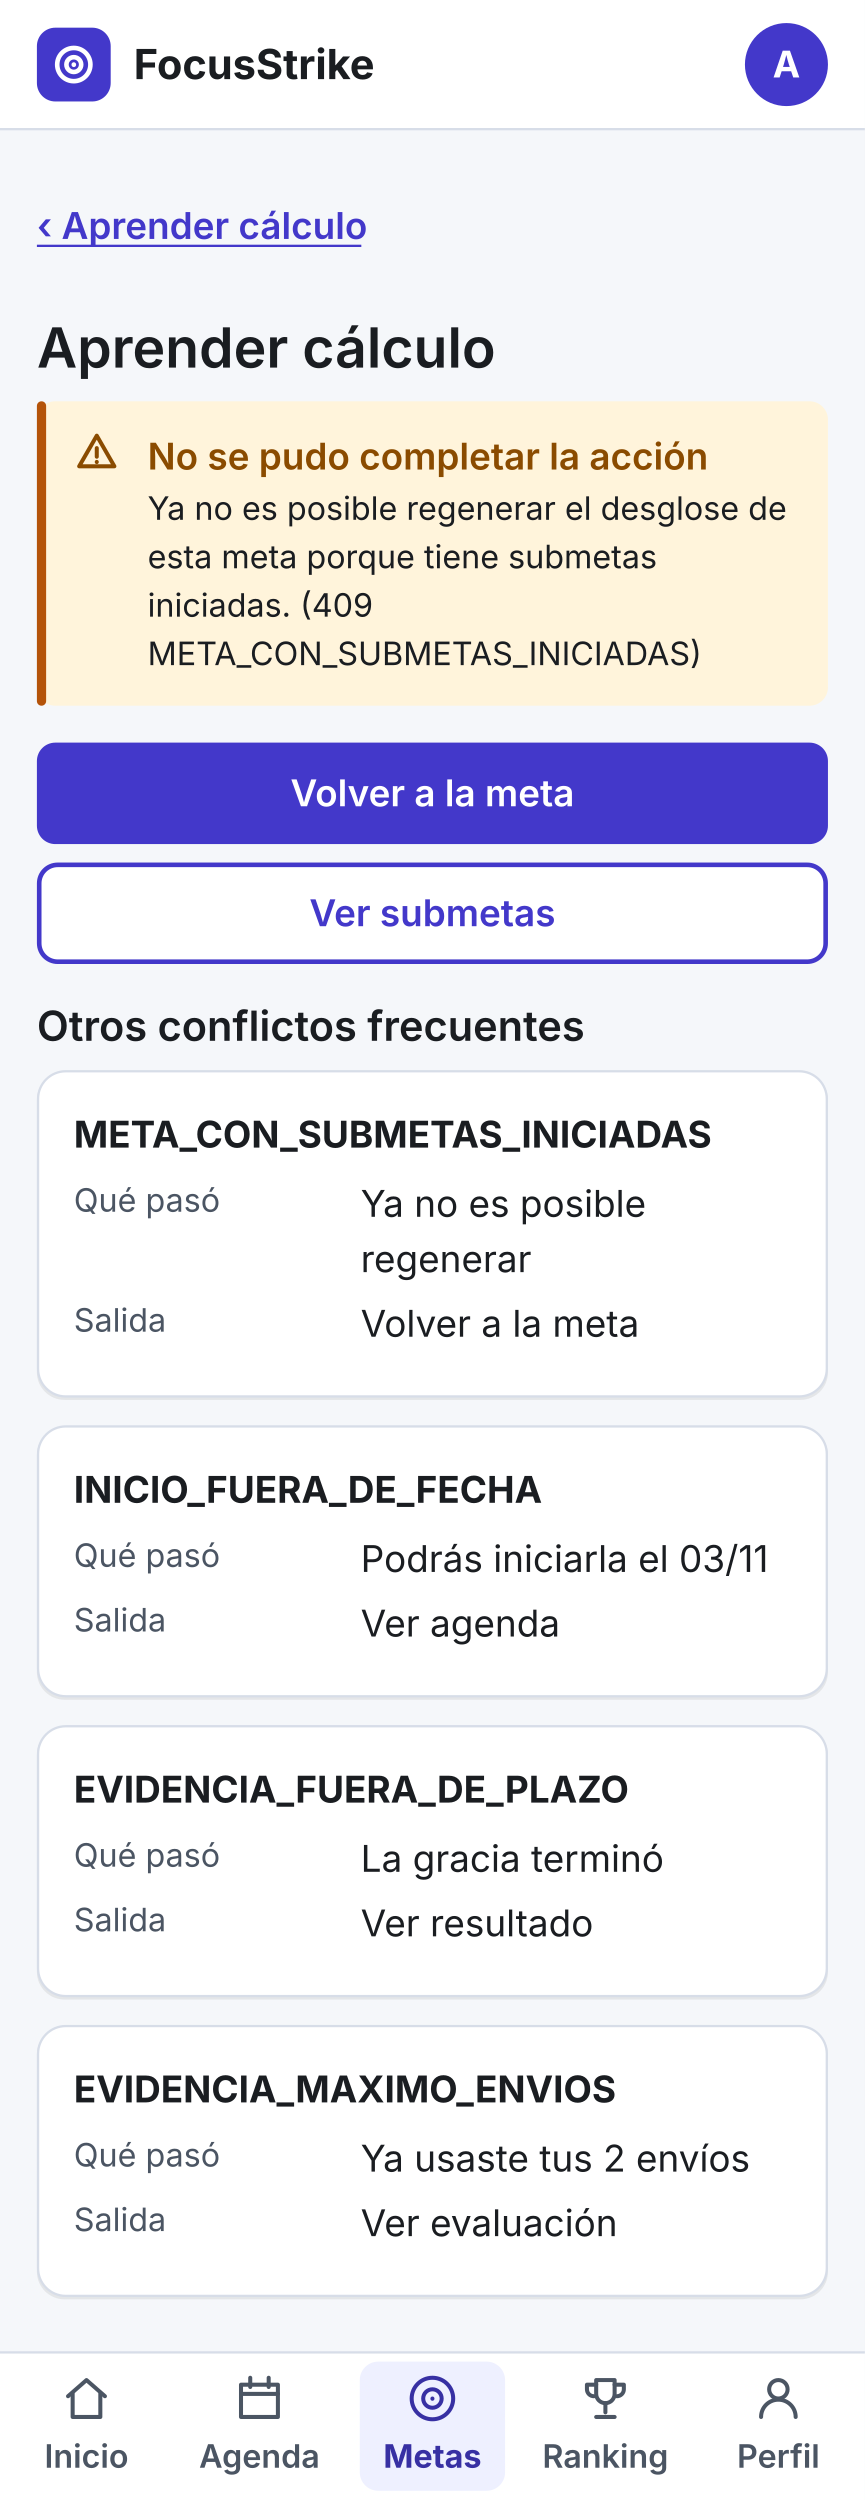
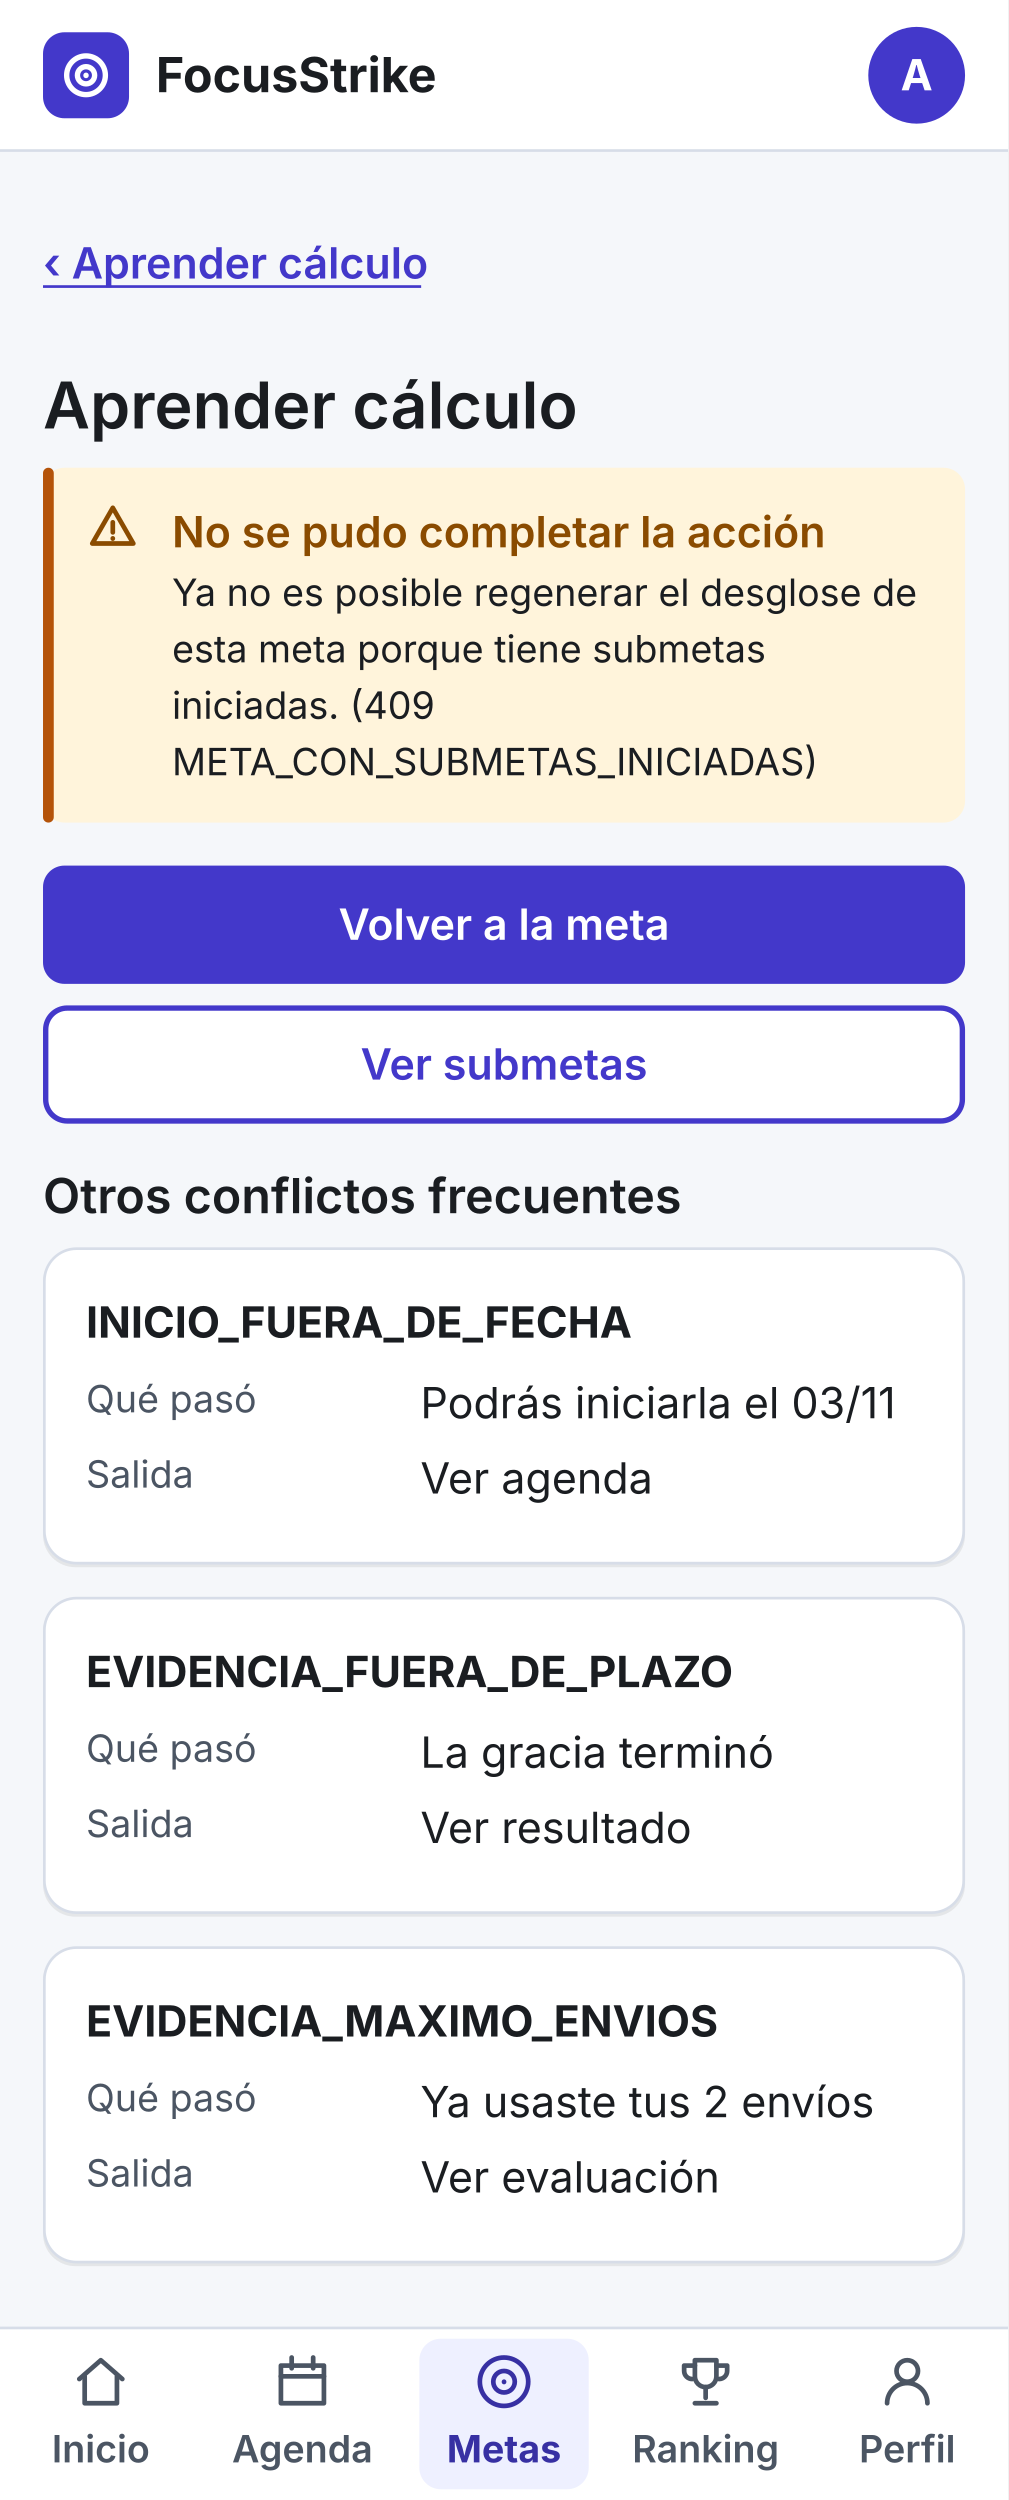
- <svg xmlns="http://www.w3.org/2000/svg" width="375" height="1084" viewBox="0 0 375 1084" font-family="Inter, system-ui, -apple-system, 'Segoe UI', Roboto, 'Helvetica Neue', Arial, sans-serif" data-pan="PAN-050" data-dispositivo="movil" data-tema="claro" aria-labelledby="t d">
+ <svg xmlns="http://www.w3.org/2000/svg" width="375" height="930" viewBox="0 0 375 930" font-family="Inter, system-ui, -apple-system, 'Segoe UI', Roboto, 'Helvetica Neue', Arial, sans-serif" data-pan="PAN-050" data-dispositivo="movil" data-tema="claro" aria-labelledby="t d">
  <defs>
    <pattern id="rayas-gracia" width="6" height="6" patternUnits="userSpaceOnUse" patternTransform="rotate(45)">
      <rect width="6" height="6" fill="#E3E8EF" />
      <rect width="3" height="6" fill="#8A4B00" />
    </pattern>
  </defs>
-   <rect id="fondo-pagina" width="375" height="1084" fill="#F5F7FA" />
+   <rect id="fondo-pagina" width="375" height="930" fill="#F5F7FA" />
  <g id="barra-superior" data-name="Barra superior" role="banner">
    <rect x="0" y="0" width="375" height="56" fill="#FFFFFF" />
    <line x1="0" y1="56" x2="375" y2="56" stroke="#D7DDE8" stroke-width="1" />
-     <g id="logo-10" data-name="Logotipo FocusStrike" data-exempt="logo">
+     <g id="logo-9" data-name="Logotipo FocusStrike" data-exempt="logo">
      <rect x="16" y="12" width="32" height="32" rx="8" fill="#4338CA" />
      <g transform="translate(22.4 18.4) scale(0.8)" fill="none" stroke="#FFFFFF" stroke-width="2.5" stroke-linecap="round" stroke-linejoin="round" aria-hidden="true">
        <path d="M12 3a9 9 0 100 18 9 9 0 000-18z" />
        <path d="M12 8a4 4 0 100 8 4 4 0 000-8z" />
        <path d="M12 12v.1" />
      </g>
      <text x="58" y="34.3" font-size="18" fill="#1A1D21" font-weight="700">FocusStrike</text>
    </g>
-     <g id="avatar-11" data-name="Menú de cuenta" data-interactive="button" data-orden-foco="1">
+     <g id="avatar-10" data-name="Menú de cuenta" data-interactive="button" data-orden-foco="1">
      <rect x="319" y="6" width="44" height="44" fill="none" data-hit="1" />
      <circle cx="341" cy="28" r="18" fill="#4338CA" />
      <text x="341" y="33.6" font-size="16" fill="#FFFFFF" font-weight="700" text-anchor="middle">A</text>
    </g>
  </g>
  <g id="navegacion-inferior" data-name="Navegación inferior" role="navigation">
-     <rect x="0" y="1020" width="375" height="64" fill="#FFFFFF" />
-     <line x1="0" y1="1020" x2="375" y2="1020" stroke="#D7DDE8" stroke-width="1" />
-     <g id="nav-12" data-name="Navegación: Inicio" data-interactive="link" data-orden-foco="2">
-       <rect x="0" y="1020" width="75" height="64" fill="none" data-hit="1" />
-       <g transform="translate(25.5 1028) scale(1)" fill="none" stroke="#4B5563" stroke-width="1.75" stroke-linecap="round" stroke-linejoin="round" aria-hidden="true">
+     <rect x="0" y="866" width="375" height="64" fill="#FFFFFF" />
+     <line x1="0" y1="866" x2="375" y2="866" stroke="#D7DDE8" stroke-width="1" />
+     <g id="nav-11" data-name="Navegación: Inicio" data-interactive="link" data-orden-foco="2">
+       <rect x="0" y="866" width="75" height="64" fill="none" data-hit="1" />
+       <g transform="translate(25.5 874) scale(1)" fill="none" stroke="#4B5563" stroke-width="1.75" stroke-linecap="round" stroke-linejoin="round" aria-hidden="true">
        <path d="M4 11l8-7 8 7" />
        <path d="M6 10v10h12V10" />
      </g>
-       <text x="37.5" y="1070" font-size="14" fill="#4B5563" font-weight="600" text-anchor="middle">Inicio</text>
+       <text x="37.5" y="916" font-size="14" fill="#4B5563" font-weight="600" text-anchor="middle">Inicio</text>
    </g>
-     <g id="nav-13" data-name="Navegación: Agenda" data-interactive="link" data-orden-foco="3">
-       <rect x="75" y="1020" width="75" height="64" fill="none" data-hit="1" />
-       <g transform="translate(100.5 1028) scale(1)" fill="none" stroke="#4B5563" stroke-width="1.75" stroke-linecap="round" stroke-linejoin="round" aria-hidden="true">
+     <g id="nav-12" data-name="Navegación: Agenda" data-interactive="link" data-orden-foco="3">
+       <rect x="75" y="866" width="75" height="64" fill="none" data-hit="1" />
+       <g transform="translate(100.5 874) scale(1)" fill="none" stroke="#4B5563" stroke-width="1.75" stroke-linecap="round" stroke-linejoin="round" aria-hidden="true">
        <path d="M4 6h16v14H4z" />
        <path d="M4 10h16M8 3v4M16 3v4" />
      </g>
-       <text x="112.5" y="1070" font-size="14" fill="#4B5563" font-weight="600" text-anchor="middle">Agenda</text>
+       <text x="112.5" y="916" font-size="14" fill="#4B5563" font-weight="600" text-anchor="middle">Agenda</text>
    </g>
-     <g id="nav-14" data-name="Navegación: Metas" data-interactive="link" data-orden-foco="4" aria-current="page">
-       <rect x="150" y="1020" width="75" height="64" fill="none" data-hit="1" />
-       <rect x="156" y="1024" width="63" height="56" rx="8" fill="#EEF0FF" />
-       <g transform="translate(175.5 1028) scale(1)" fill="none" stroke="#3730A3" stroke-width="1.75" stroke-linecap="round" stroke-linejoin="round" aria-hidden="true">
+     <g id="nav-13" data-name="Navegación: Metas" data-interactive="link" data-orden-foco="4" aria-current="page">
+       <rect x="150" y="866" width="75" height="64" fill="none" data-hit="1" />
+       <rect x="156" y="870" width="63" height="56" rx="8" fill="#EEF0FF" />
+       <g transform="translate(175.5 874) scale(1)" fill="none" stroke="#3730A3" stroke-width="1.75" stroke-linecap="round" stroke-linejoin="round" aria-hidden="true">
        <path d="M12 3a9 9 0 100 18 9 9 0 000-18z" />
        <path d="M12 8a4 4 0 100 8 4 4 0 000-8z" />
        <path d="M12 12v.1" />
      </g>
-       <text x="187.5" y="1070" font-size="14" fill="#3730A3" font-weight="700" text-anchor="middle">Metas</text>
+       <text x="187.5" y="916" font-size="14" fill="#3730A3" font-weight="700" text-anchor="middle">Metas</text>
    </g>
-     <g id="nav-15" data-name="Navegación: Ranking" data-interactive="link" data-orden-foco="5">
-       <rect x="225" y="1020" width="75" height="64" fill="none" data-hit="1" />
-       <g transform="translate(250.5 1028) scale(1)" fill="none" stroke="#4B5563" stroke-width="1.75" stroke-linecap="round" stroke-linejoin="round" aria-hidden="true">
+     <g id="nav-14" data-name="Navegación: Ranking" data-interactive="link" data-orden-foco="5">
+       <rect x="225" y="866" width="75" height="64" fill="none" data-hit="1" />
+       <g transform="translate(250.5 874) scale(1)" fill="none" stroke="#4B5563" stroke-width="1.75" stroke-linecap="round" stroke-linejoin="round" aria-hidden="true">
        <path d="M8 4h8v6a4 4 0 01-8 0z" />
        <path d="M8 6H4v2a3 3 0 003 3M16 6h4v2a3 3 0 01-3 3" />
        <path d="M12 14v4M8 20h8" />
      </g>
-       <text x="262.5" y="1070" font-size="14" fill="#4B5563" font-weight="600" text-anchor="middle">Ranking</text>
+       <text x="262.5" y="916" font-size="14" fill="#4B5563" font-weight="600" text-anchor="middle">Ranking</text>
    </g>
-     <g id="nav-16" data-name="Navegación: Perfil" data-interactive="link" data-orden-foco="6">
-       <rect x="300" y="1020" width="75" height="64" fill="none" data-hit="1" />
-       <g transform="translate(325.5 1028) scale(1)" fill="none" stroke="#4B5563" stroke-width="1.75" stroke-linecap="round" stroke-linejoin="round" aria-hidden="true">
+     <g id="nav-15" data-name="Navegación: Perfil" data-interactive="link" data-orden-foco="6">
+       <rect x="300" y="866" width="75" height="64" fill="none" data-hit="1" />
+       <g transform="translate(325.5 874) scale(1)" fill="none" stroke="#4B5563" stroke-width="1.75" stroke-linecap="round" stroke-linejoin="round" aria-hidden="true">
        <path d="M12 4a4 4 0 100 8 4 4 0 000-8z" />
        <path d="M4.5 20a7.5 7.5 0 0115 0" />
      </g>
-       <text x="337.5" y="1070" font-size="14" fill="#4B5563" font-weight="600" text-anchor="middle">Perfil</text>
+       <text x="337.5" y="916" font-size="14" fill="#4B5563" font-weight="600" text-anchor="middle">Perfil</text>
    </g>
  </g>
  <g id="contenido-principal" data-name="Contenido principal (main)" role="main">
    <g id="boton-1" data-name="Botón: ‹ Aprender cálculo" data-interactive="link" data-orden-foco="7">
      <rect x="16" y="76" width="186.53" height="44" fill="none" data-hit="1" />
      <text x="16" y="103.6" font-size="16" fill="#4338CA" font-weight="600">‹ Aprender cálculo</text>
      <line x1="16" y1="106.6" x2="156.67" y2="106.6" stroke="#4338CA" stroke-width="1" />
    </g>
    <text x="16" y="159.4" font-size="24" fill="#1A1D21" font-weight="600">Aprender cálculo</text>
    <g id="alerta-2" data-name="Alerta: No se pudo completar la acción" role="alert">
      <rect x="16" y="174" width="343" height="132" rx="8" fill="#FFF4DB" />
      <rect x="16" y="174" width="4" height="132" rx="2" fill="#B45309" />
      <g transform="translate(32 186) scale(0.83)" fill="none" stroke="#8A4B00" stroke-width="2.1" stroke-linecap="round" stroke-linejoin="round" aria-hidden="true">
        <path d="M12 3.5L2.8 19.5h18.4z" />
        <path d="M12 10v4.5" />
        <path d="M12 17.2v.1" />
      </g>
      <text x="64" y="203.6" font-size="16" fill="#8A4B00" font-weight="600">No se pudo completar la acción</text>
      <text x="64" y="225.4" font-size="14" fill="#1A1D21">Ya no es posible regenerar el desglose de</text>
      <text x="64" y="246.4" font-size="14" fill="#1A1D21">esta meta porque tiene submetas</text>
      <text x="64" y="267.4" font-size="14" fill="#1A1D21">iniciadas. (409</text>
      <text x="64" y="288.4" font-size="14" fill="#1A1D21">META_CON_SUBMETAS_INICIADAS)</text>
    </g>
    <g id="boton-3" data-name="Botón: Volver a la meta" data-interactive="button" data-orden-foco="8">
      <rect x="16" y="322" width="343" height="44" fill="none" data-hit="1" />
      <rect x="16" y="322" width="343" height="44" rx="8" fill="#4338CA" />
      <text x="187.5" y="349.6" font-size="16" fill="#FFFFFF" font-weight="600" text-anchor="middle">Volver a la meta</text>
    </g>
    <g id="boton-4" data-name="Botón: Ver submetas" data-interactive="button" data-orden-foco="9">
      <rect x="16" y="374" width="343" height="44" fill="none" data-hit="1" />
      <rect x="17" y="375" width="341" height="42" rx="8" fill="#FFFFFF" stroke="#4338CA" stroke-width="2" />
      <text x="187.5" y="401.6" font-size="16" fill="#4338CA" font-weight="600" text-anchor="middle">Ver submetas</text>
    </g>
    <text x="16" y="451.3" font-size="18" fill="#1A1D21" font-weight="600">Otros conflictos frecuentes</text>
    <g id="tabla-5" data-name="Conflictos frecuentes" role="table">
      <g id="tarjeta-6" data-name="Tarjeta">
-         <rect x="16" y="465" width="343" height="142" rx="12" fill="#1A1D21" fill-opacity="0.08" />
-         <rect x="16.5" y="464.5" width="342" height="141" rx="12" fill="#FFFFFF" stroke="#D7DDE8" stroke-width="1" />
-         <text x="32" y="497.6" font-size="16" fill="#1A1D21" font-weight="700">META_CON_SUBMETAS_INICIADAS</text>
+         <rect x="16" y="465" width="343" height="118" rx="12" fill="#1A1D21" fill-opacity="0.08" />
+         <rect x="16.5" y="464.5" width="342" height="117" rx="12" fill="#FFFFFF" stroke="#D7DDE8" stroke-width="1" />
+         <text x="32" y="497.6" font-size="16" fill="#1A1D21" font-weight="700">INICIO_FUERA_DE_FECHA</text>
        <text x="32" y="525.4" font-size="14" fill="#4B5563">Qué pasó</text>
-         <text x="156.4" y="527.6" font-size="16" fill="#1A1D21">Ya no es posible</text>
-         <text x="156.4" y="551.6" font-size="16" fill="#1A1D21">regenerar</text>
-         <text x="32" y="577.4" font-size="14" fill="#4B5563">Salida</text>
-         <text x="156.4" y="579.6" font-size="16" fill="#1A1D21">Volver a la meta</text>
+         <text x="156.4" y="527.6" font-size="16" fill="#1A1D21">Podrás iniciarla el 03/11</text>
+         <text x="32" y="553.4" font-size="14" fill="#4B5563">Salida</text>
+         <text x="156.4" y="555.6" font-size="16" fill="#1A1D21">Ver agenda</text>
      </g>
      <g id="tarjeta-7" data-name="Tarjeta">
-         <rect x="16" y="619" width="343" height="118" rx="12" fill="#1A1D21" fill-opacity="0.08" />
-         <rect x="16.5" y="618.5" width="342" height="117" rx="12" fill="#FFFFFF" stroke="#D7DDE8" stroke-width="1" />
-         <text x="32" y="651.6" font-size="16" fill="#1A1D21" font-weight="700">INICIO_FUERA_DE_FECHA</text>
-         <text x="32" y="679.4" font-size="14" fill="#4B5563">Qué pasó</text>
-         <text x="156.4" y="681.6" font-size="16" fill="#1A1D21">Podrás iniciarla el 03/11</text>
-         <text x="32" y="707.4" font-size="14" fill="#4B5563">Salida</text>
-         <text x="156.4" y="709.6" font-size="16" fill="#1A1D21">Ver agenda</text>
+         <rect x="16" y="595" width="343" height="118" rx="12" fill="#1A1D21" fill-opacity="0.08" />
+         <rect x="16.5" y="594.5" width="342" height="117" rx="12" fill="#FFFFFF" stroke="#D7DDE8" stroke-width="1" />
+         <text x="32" y="627.6" font-size="16" fill="#1A1D21" font-weight="700">EVIDENCIA_FUERA_DE_PLAZO</text>
+         <text x="32" y="655.4" font-size="14" fill="#4B5563">Qué pasó</text>
+         <text x="156.4" y="657.6" font-size="16" fill="#1A1D21">La gracia terminó</text>
+         <text x="32" y="683.4" font-size="14" fill="#4B5563">Salida</text>
+         <text x="156.4" y="685.6" font-size="16" fill="#1A1D21">Ver resultado</text>
      </g>
      <g id="tarjeta-8" data-name="Tarjeta">
-         <rect x="16" y="749" width="343" height="118" rx="12" fill="#1A1D21" fill-opacity="0.08" />
-         <rect x="16.5" y="748.5" width="342" height="117" rx="12" fill="#FFFFFF" stroke="#D7DDE8" stroke-width="1" />
-         <text x="32" y="781.6" font-size="16" fill="#1A1D21" font-weight="700">EVIDENCIA_FUERA_DE_PLAZO</text>
-         <text x="32" y="809.4" font-size="14" fill="#4B5563">Qué pasó</text>
-         <text x="156.4" y="811.6" font-size="16" fill="#1A1D21">La gracia terminó</text>
-         <text x="32" y="837.4" font-size="14" fill="#4B5563">Salida</text>
-         <text x="156.4" y="839.6" font-size="16" fill="#1A1D21">Ver resultado</text>
-       </g>
-       <g id="tarjeta-9" data-name="Tarjeta">
-         <rect x="16" y="879" width="343" height="118" rx="12" fill="#1A1D21" fill-opacity="0.08" />
-         <rect x="16.5" y="878.5" width="342" height="117" rx="12" fill="#FFFFFF" stroke="#D7DDE8" stroke-width="1" />
-         <text x="32" y="911.6" font-size="16" fill="#1A1D21" font-weight="700">EVIDENCIA_MAXIMO_ENVIOS</text>
-         <text x="32" y="939.4" font-size="14" fill="#4B5563">Qué pasó</text>
-         <text x="156.4" y="941.6" font-size="16" fill="#1A1D21">Ya usaste tus 2 envíos</text>
-         <text x="32" y="967.4" font-size="14" fill="#4B5563">Salida</text>
-         <text x="156.4" y="969.6" font-size="16" fill="#1A1D21">Ver evaluación</text>
+         <rect x="16" y="725" width="343" height="118" rx="12" fill="#1A1D21" fill-opacity="0.08" />
+         <rect x="16.5" y="724.5" width="342" height="117" rx="12" fill="#FFFFFF" stroke="#D7DDE8" stroke-width="1" />
+         <text x="32" y="757.6" font-size="16" fill="#1A1D21" font-weight="700">EVIDENCIA_MAXIMO_ENVIOS</text>
+         <text x="32" y="785.4" font-size="14" fill="#4B5563">Qué pasó</text>
+         <text x="156.4" y="787.6" font-size="16" fill="#1A1D21">Ya usaste tus 2 envíos</text>
+         <text x="32" y="813.4" font-size="14" fill="#4B5563">Salida</text>
+         <text x="156.4" y="815.6" font-size="16" fill="#1A1D21">Ver evaluación</text>
      </g>
    </g>
  </g>
</svg>
